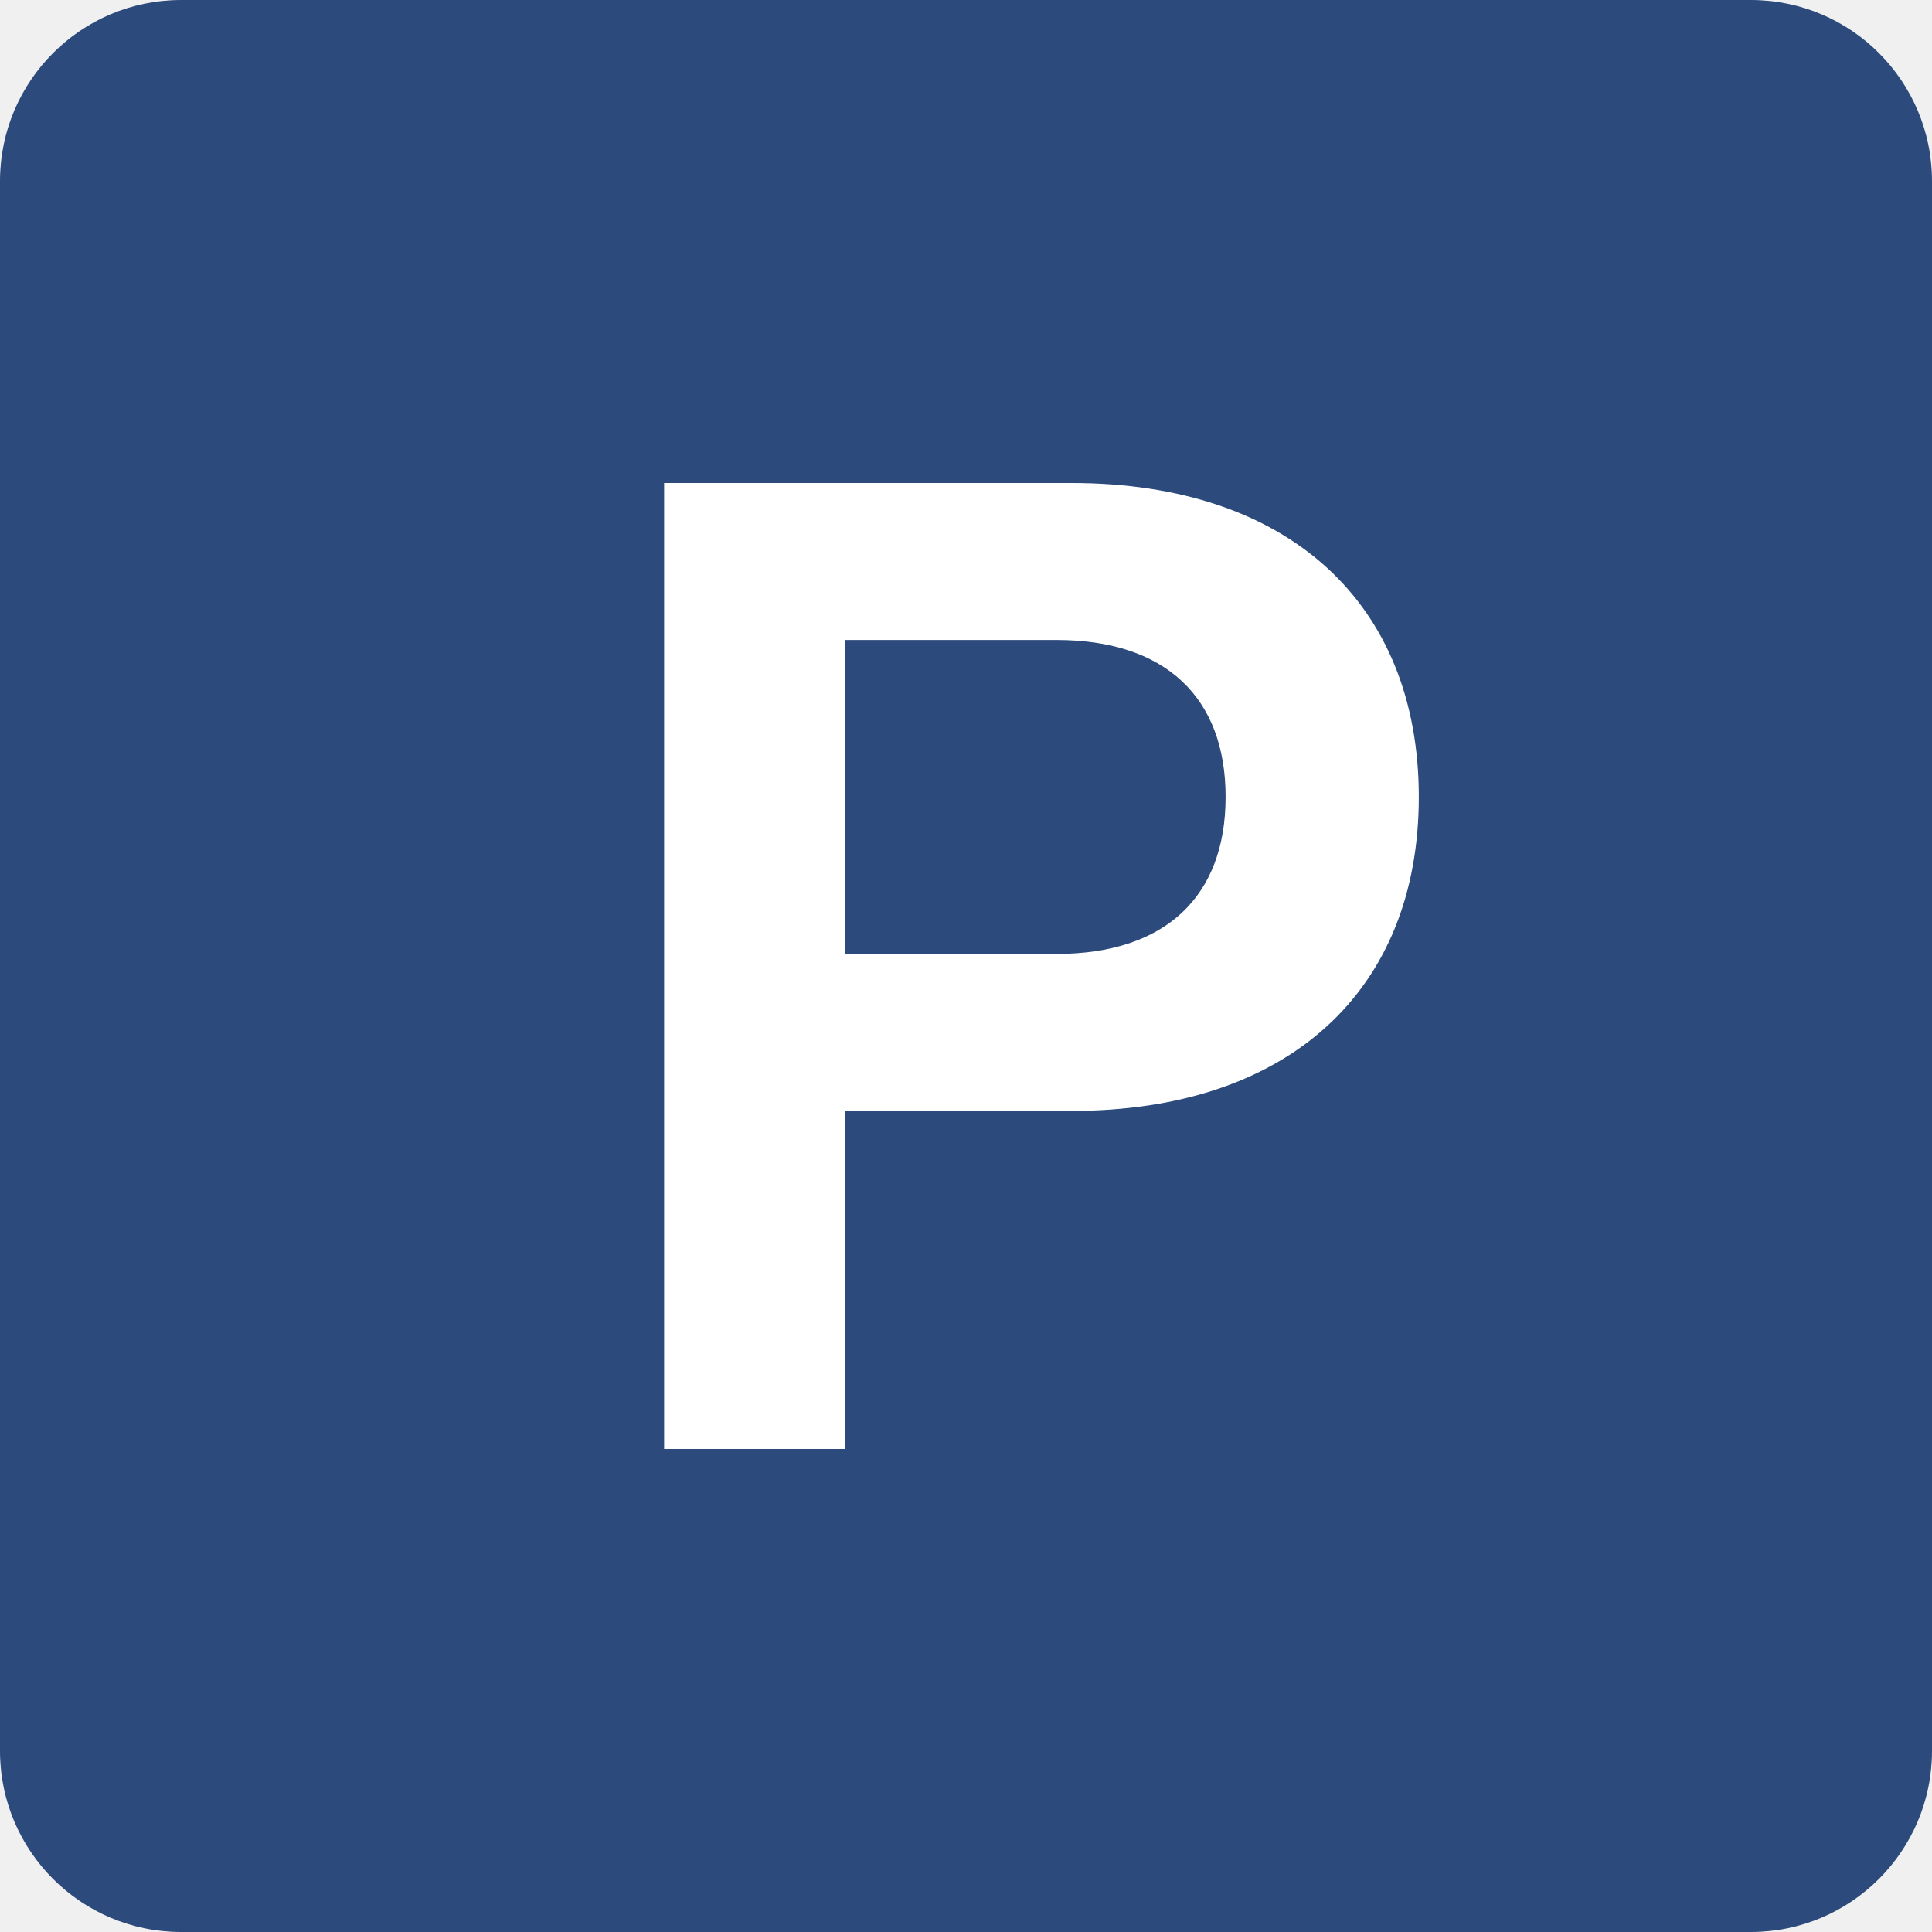
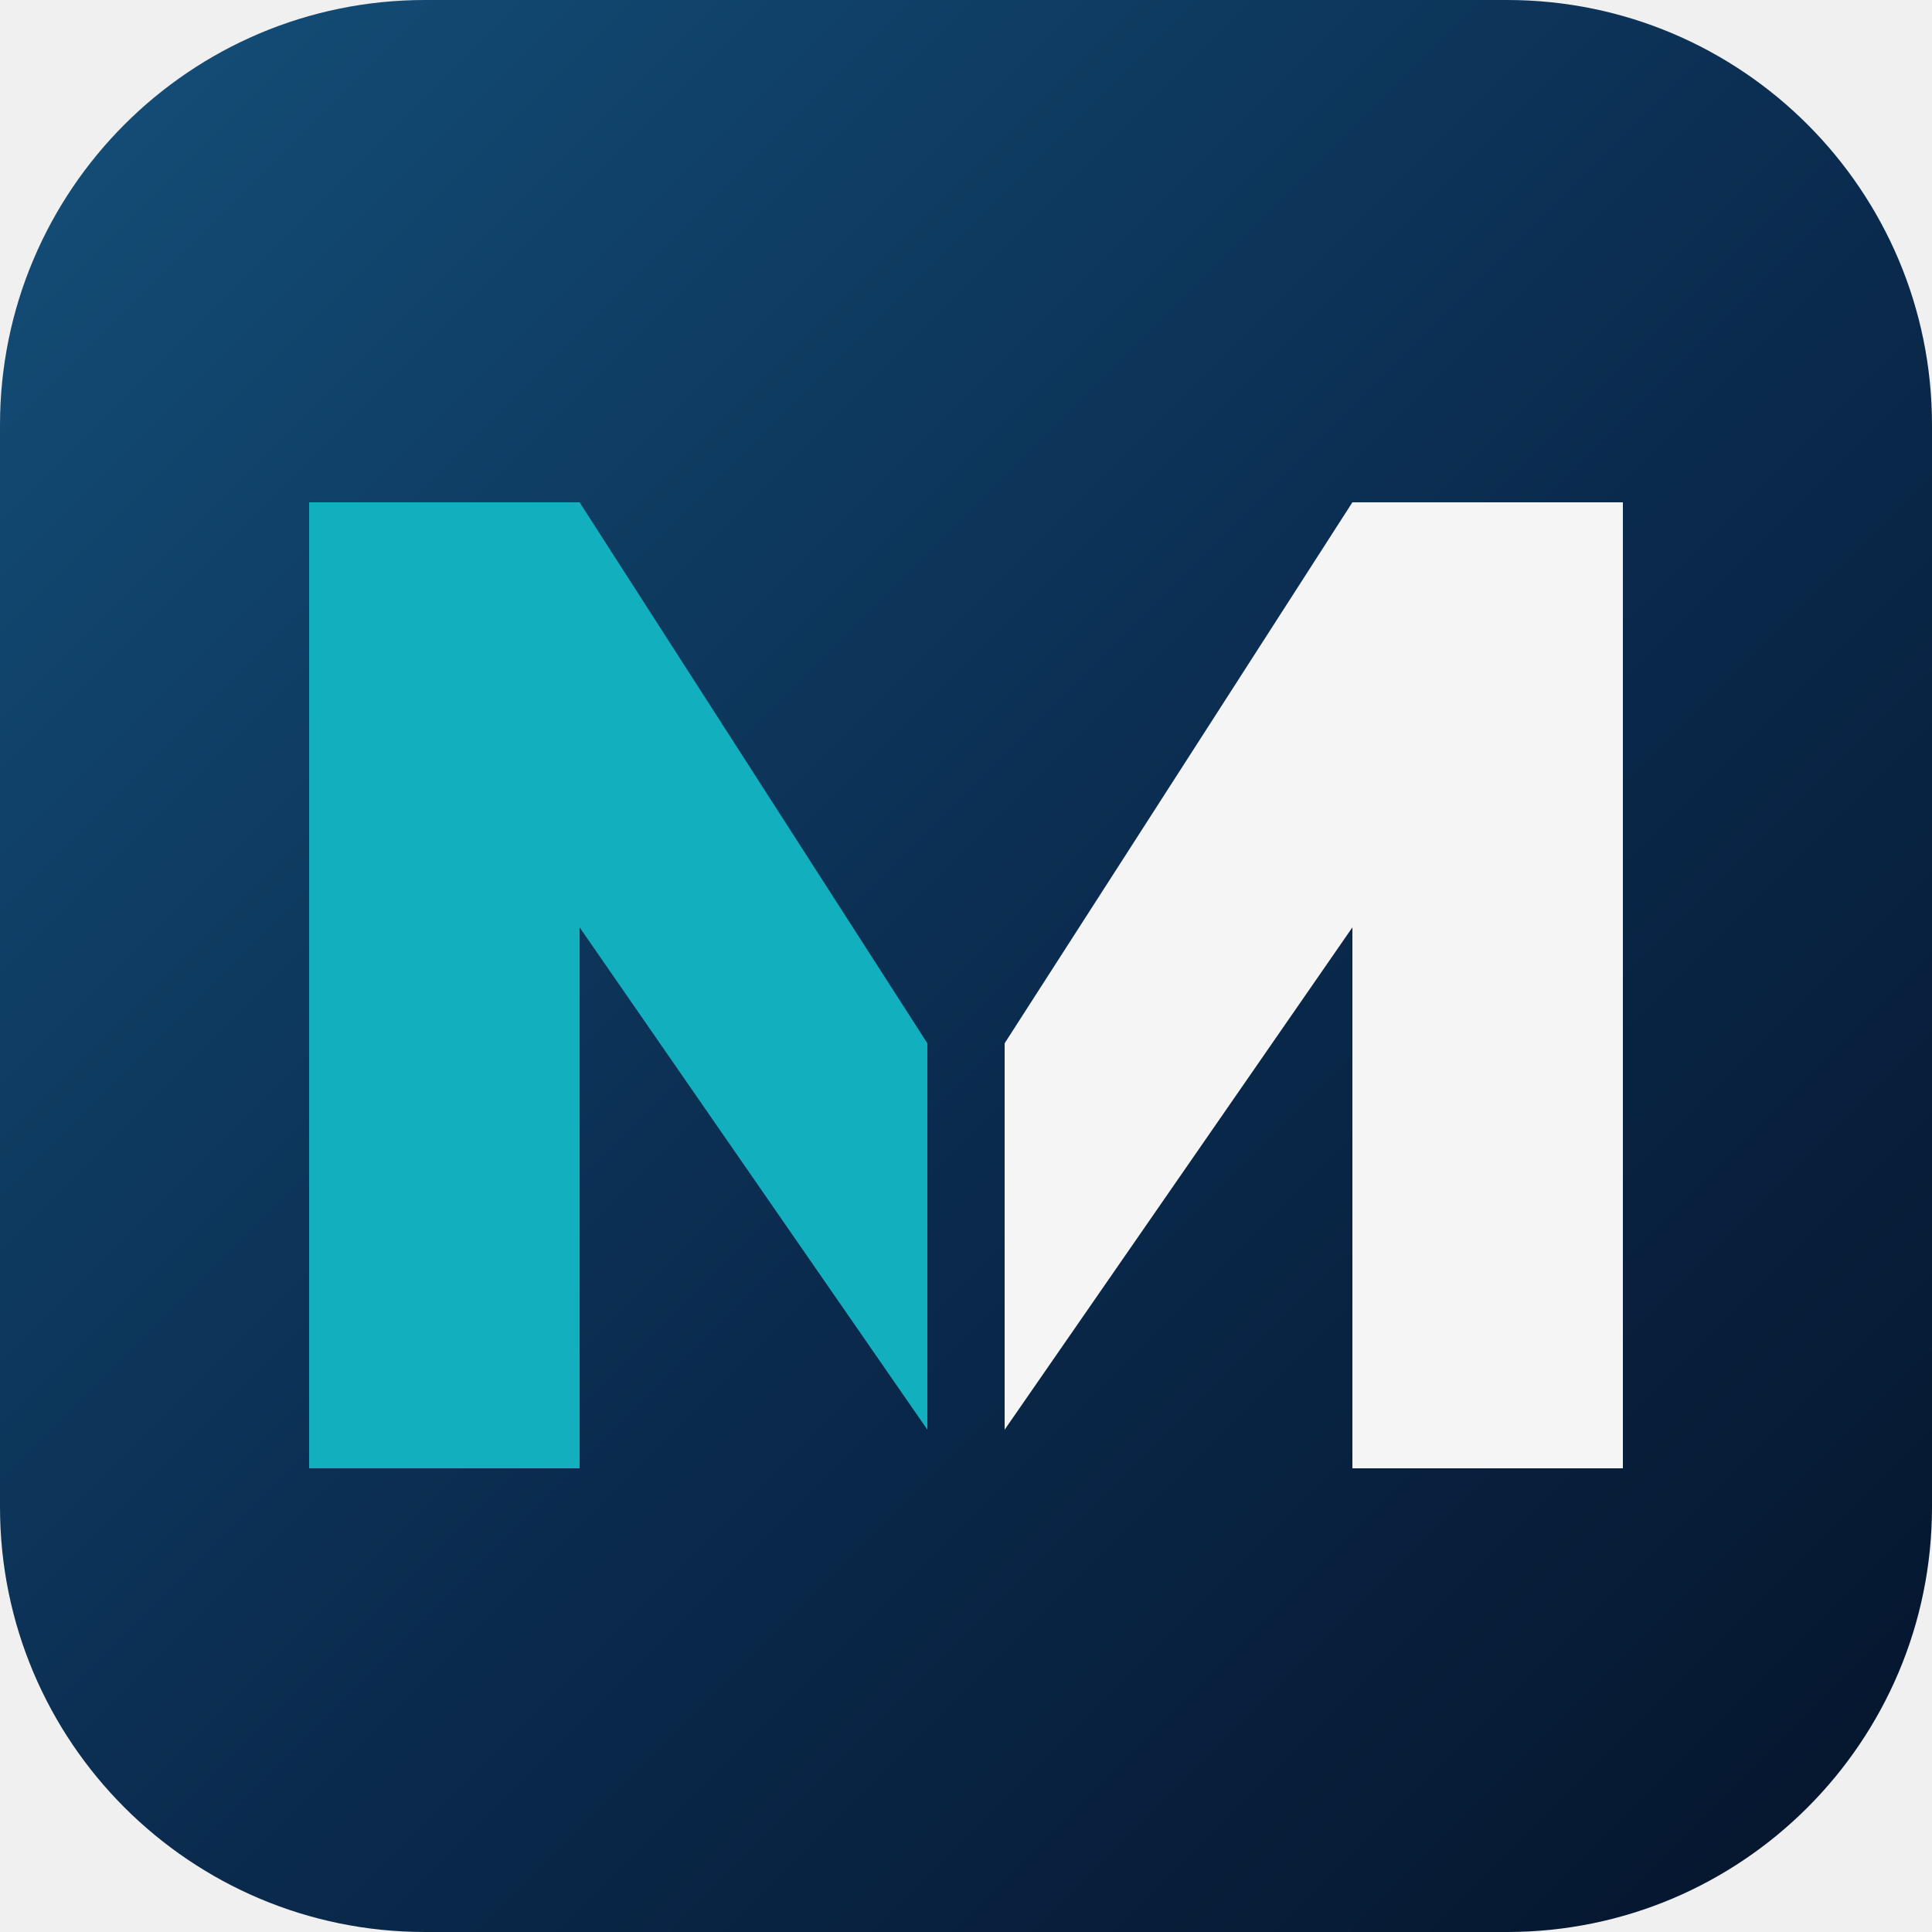
- <svg xmlns="http://www.w3.org/2000/svg" viewBox="0 0 64 64">
-   <rect width="64" height="64" rx="6" fill="#2c4a7c" />
-   <path d="M22 16h13.5c7.2 0 11.5 4 11.5 10.4S42.7 36.8 35.5 36.8H28V48h-6V16zm6 5.2v10.4h7c3.6 0 5.6-1.9 5.6-5.2s-2-5.2-5.6-5.2h-7z" fill="#ffffff" />
+ <svg xmlns="http://www.w3.org/2000/svg" width="1024" height="1024" viewBox="0 0 100 100">
+   <defs>
+     <linearGradient id="bg" x1="0" y1="0" x2="1" y2="1">
+       <stop offset="0" stop-color="#14507A" />
+       <stop offset="0.55" stop-color="#0A2A4D" />
+       <stop offset="1" stop-color="#05142A" />
+     </linearGradient>
+   </defs>
+   <rect width="100" height="100" rx="22" fill="url(#bg)" />
+   <polygon points="16,26 30,26 48,54 48,74 30,48 30,76 16,76" fill="#12B0BE" />
+   <polygon points="84,26 70,26 52,54 52,74 70,48 70,76 84,76" fill="#F5F5F5" />
</svg>
